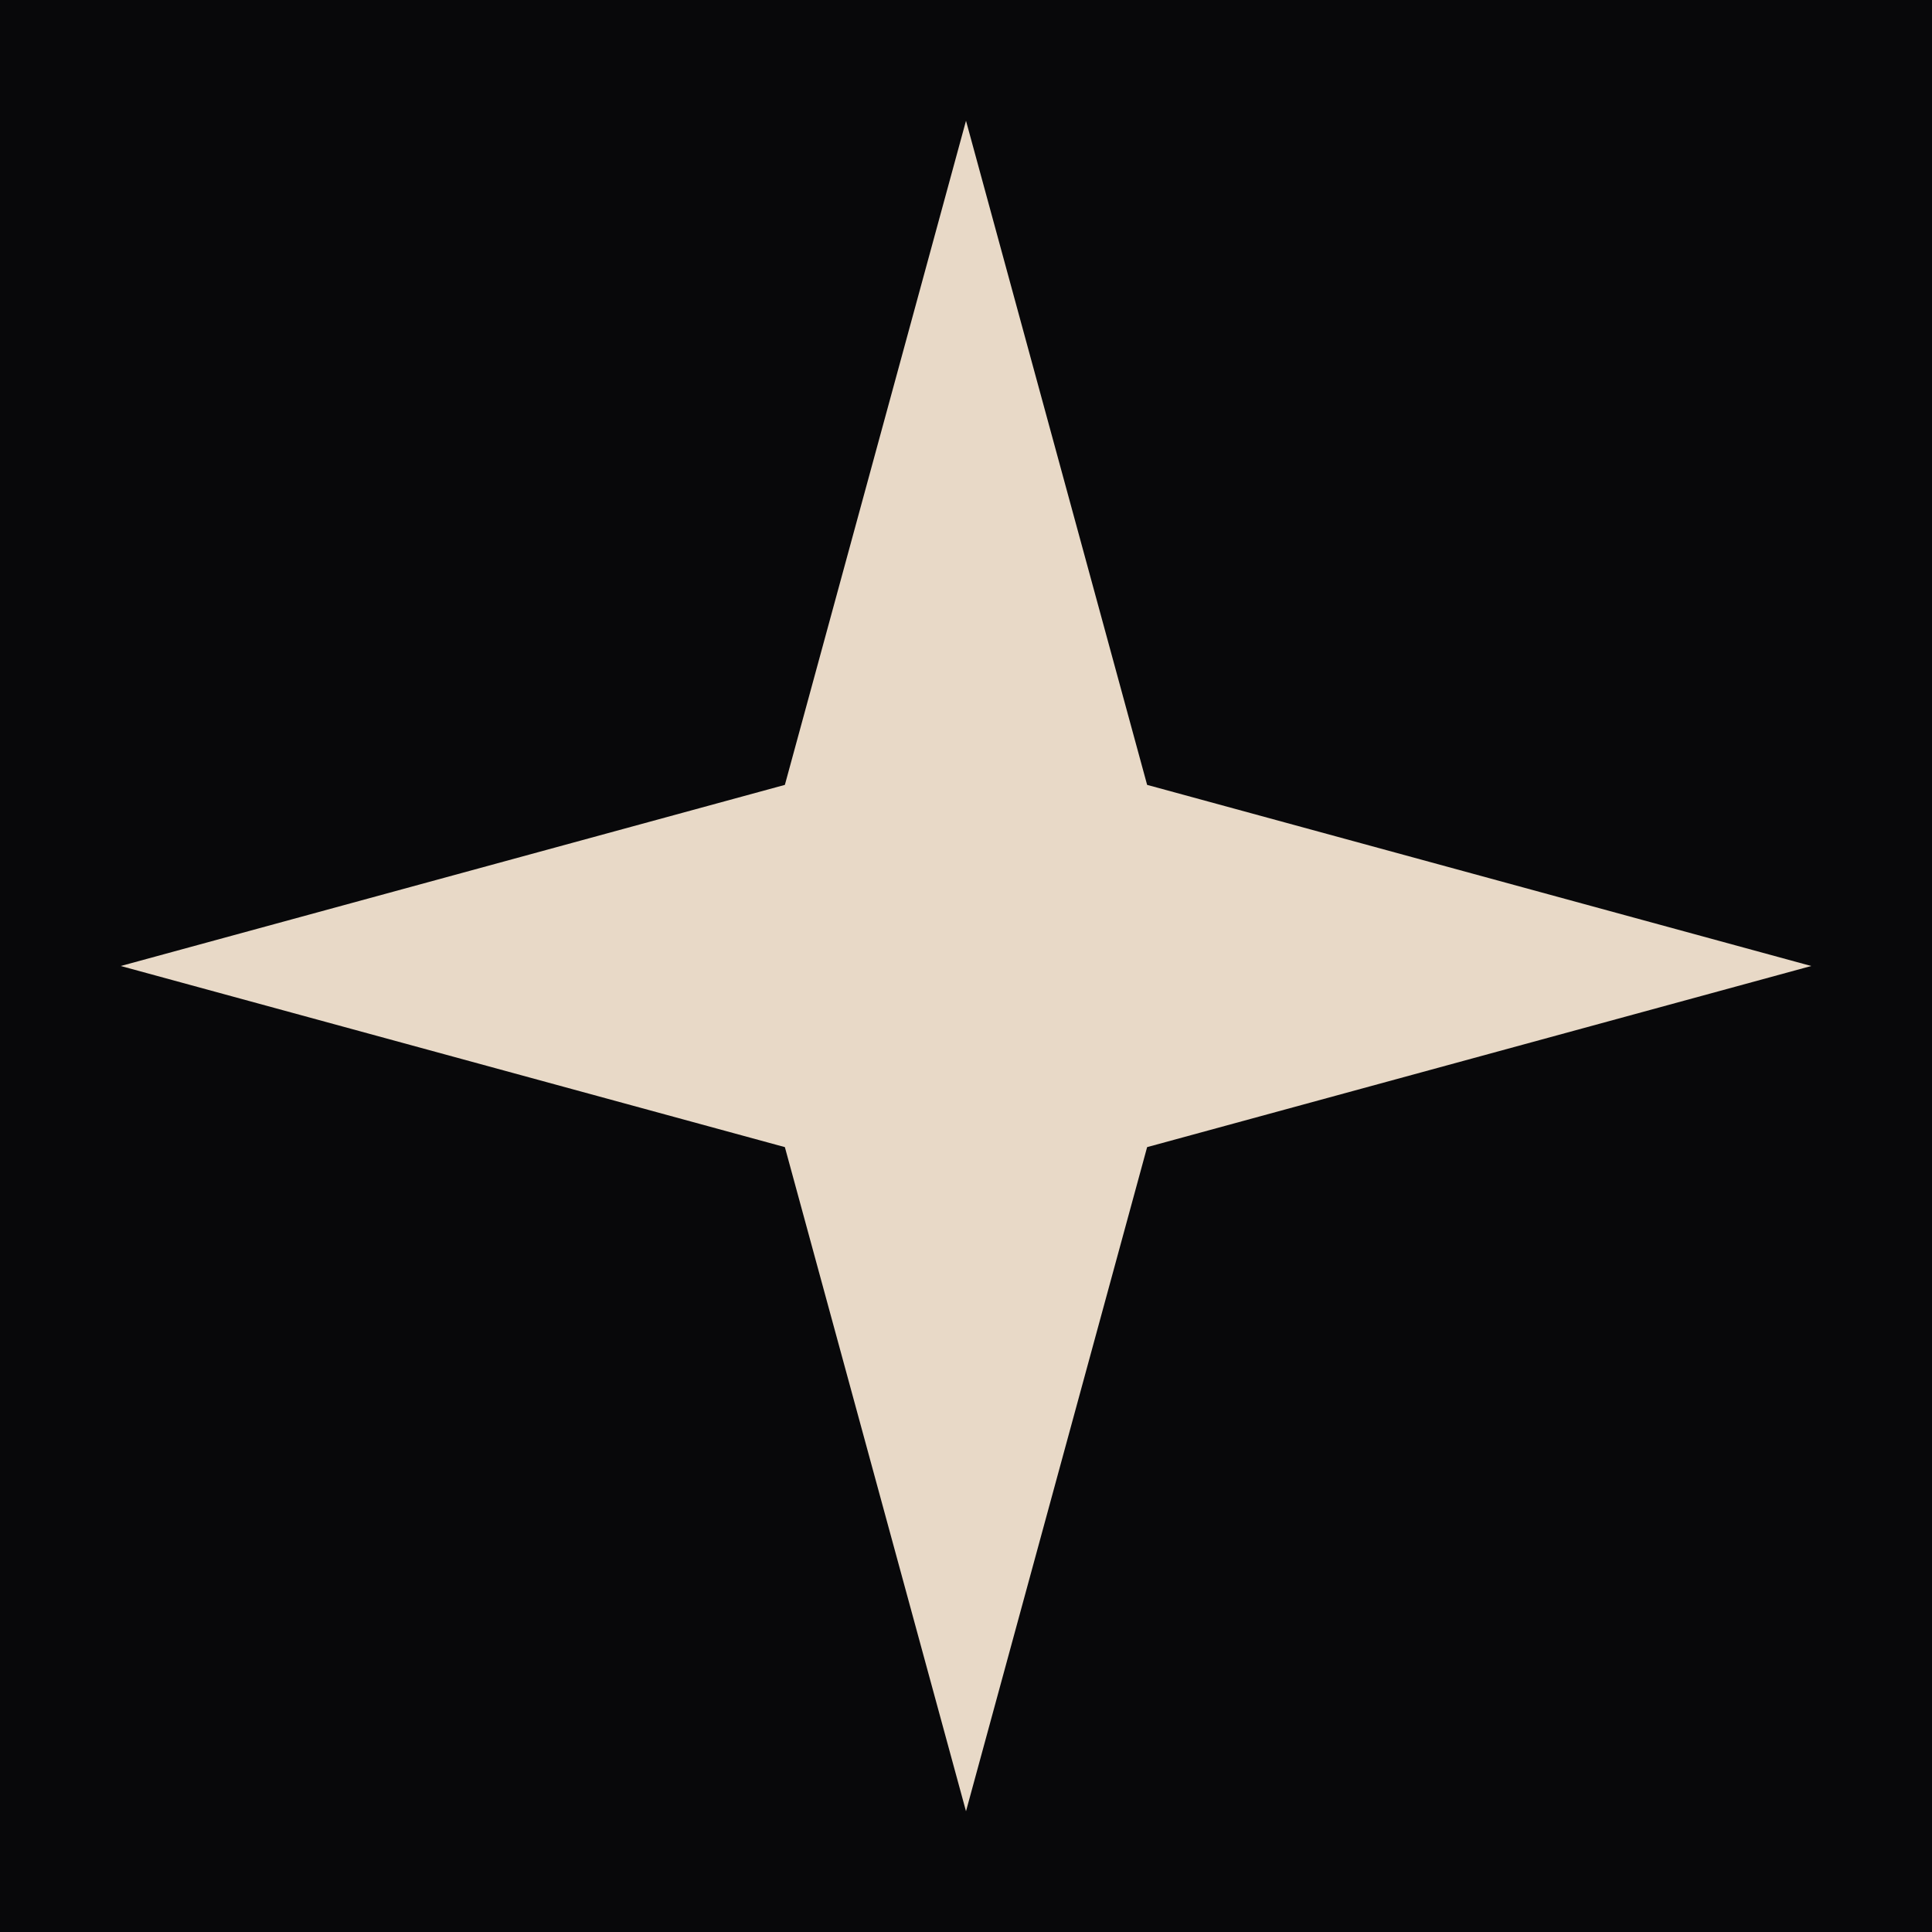
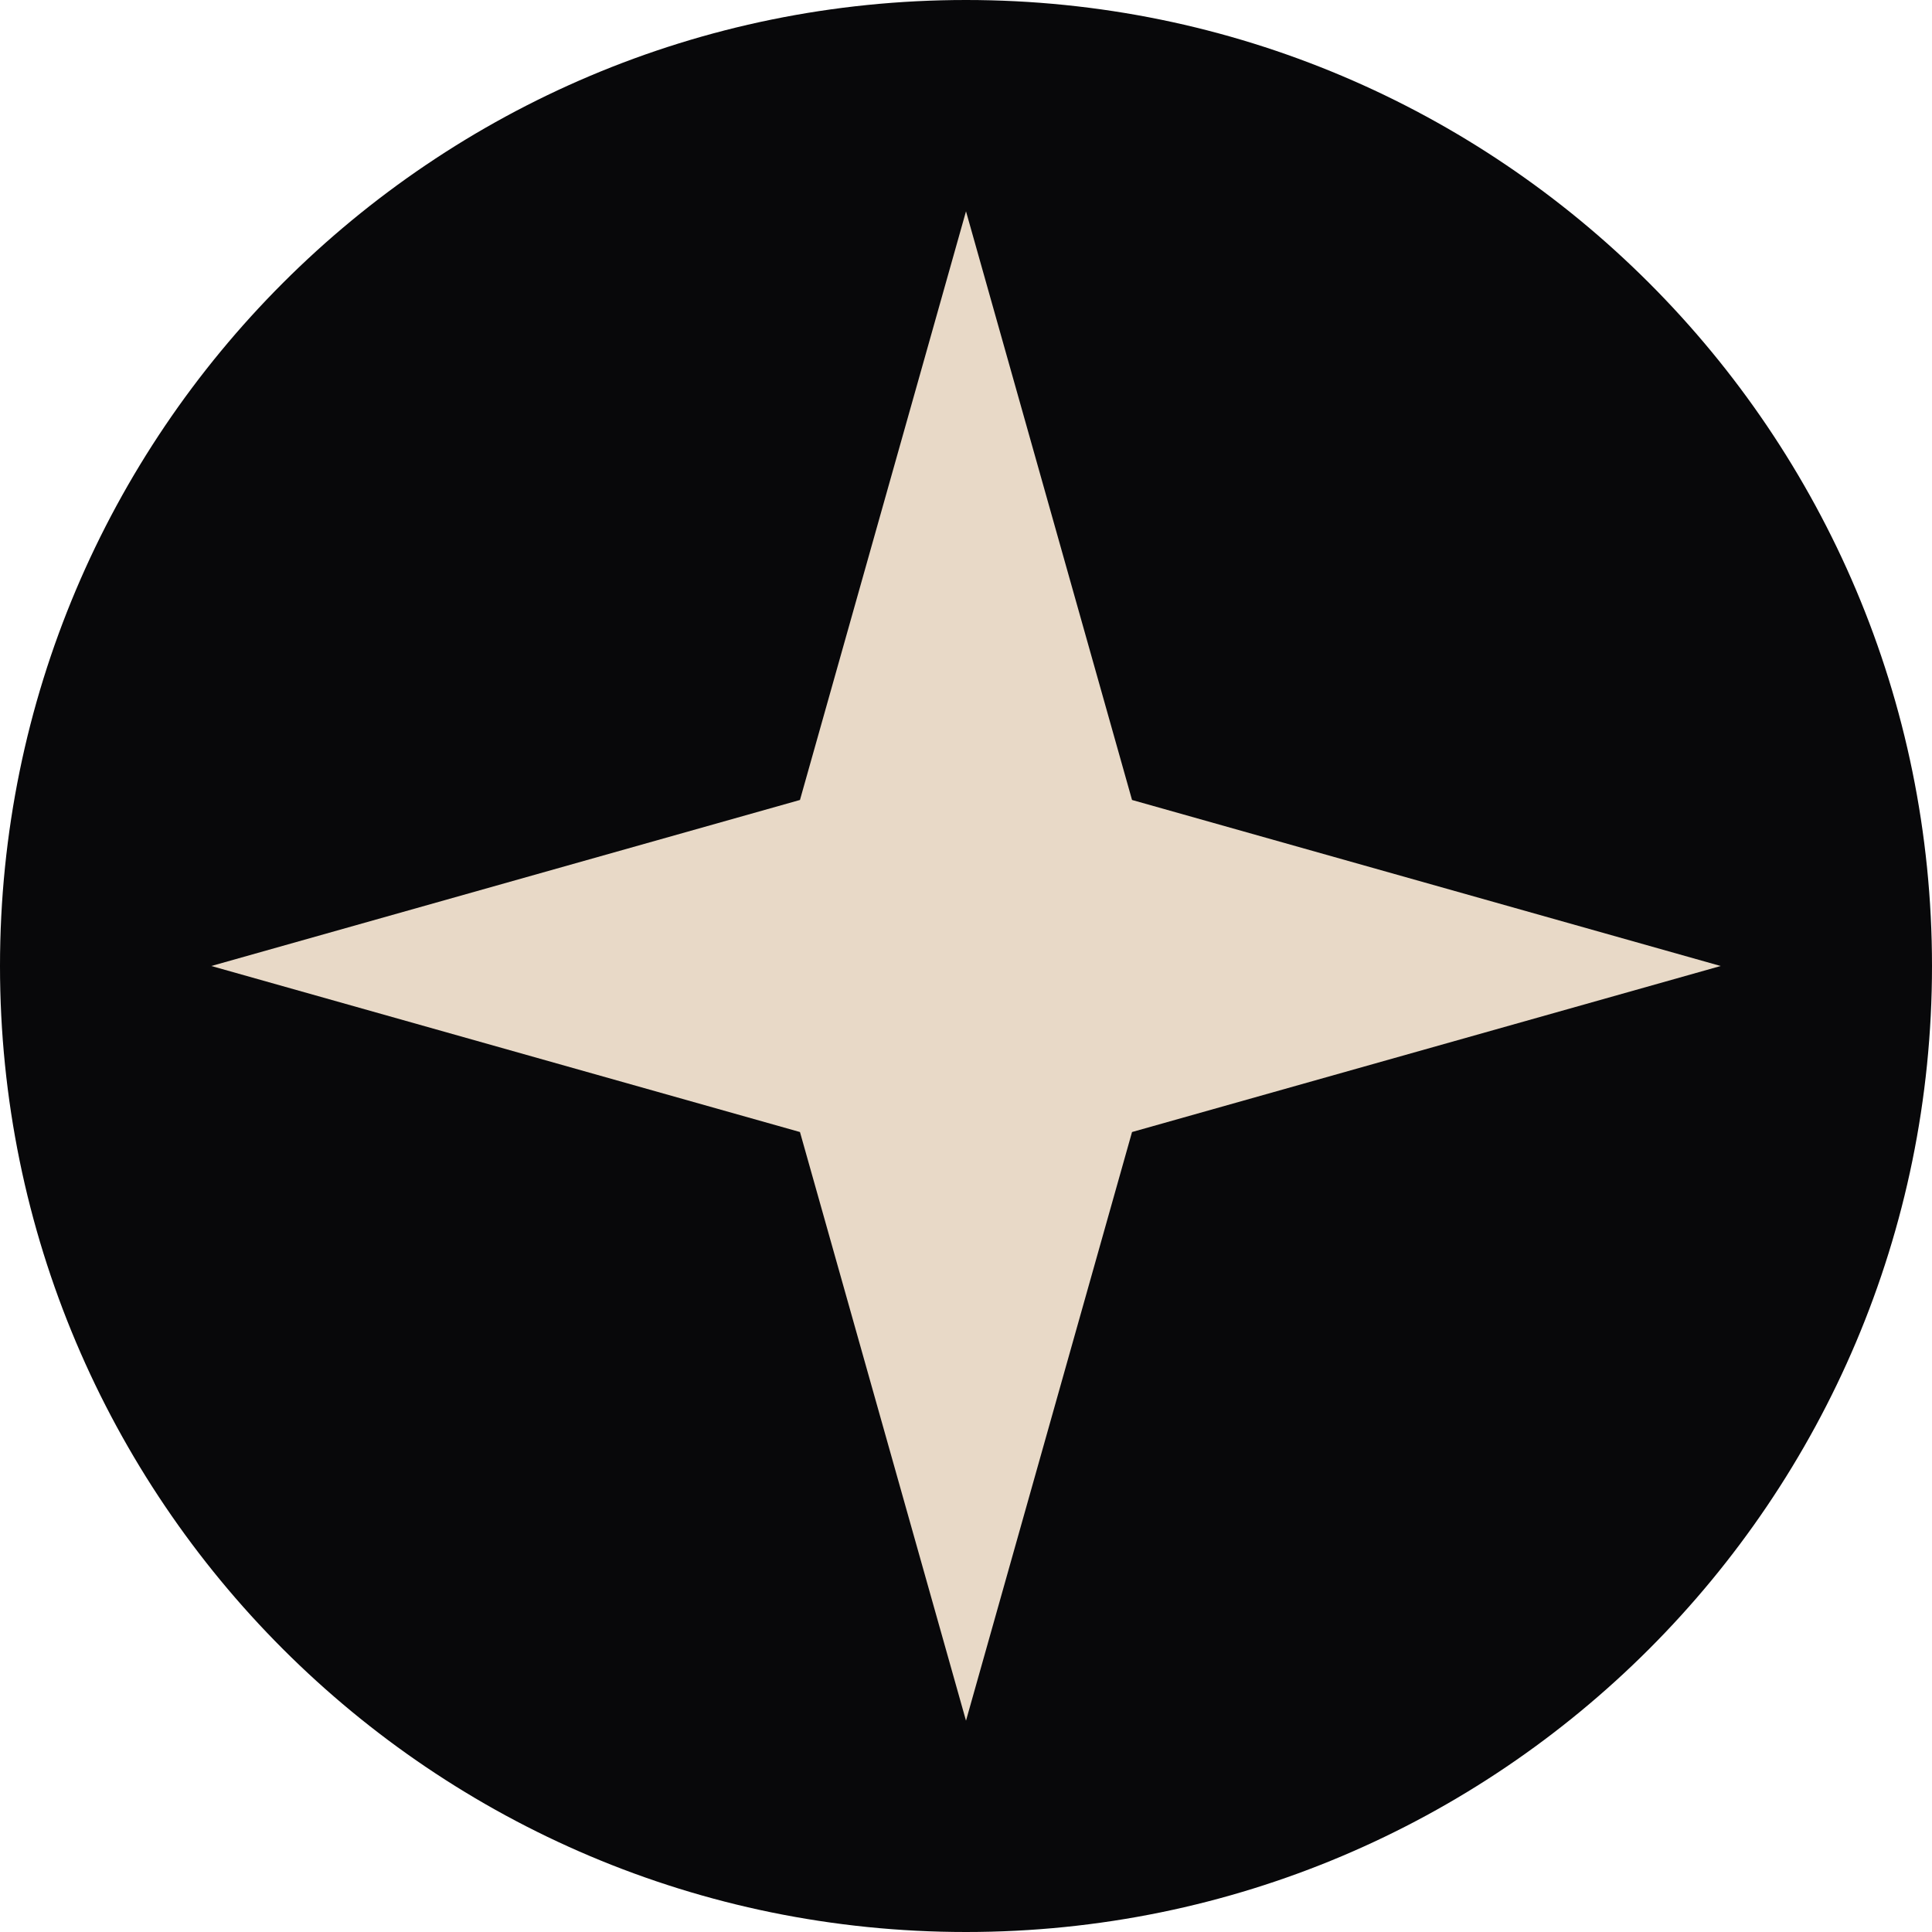
<svg xmlns="http://www.w3.org/2000/svg" width="512" height="512" viewBox="0 0 512 512" role="img" aria-label="Polemos Labs">
-   <rect width="512" height="512" fill="#08080a" />
-   <path d="M 256 32 L 304 208 L 480 256 L 304 304 L 256 480 L 208 304 L 32 256 L 208 208 Z" fill="#e8d9c7" />
+   <circle cx="256" cy="256" r="256" fill="#08080a" />
+   <path d="M 256 56 L 300 212 L 456 256 L 300 300 L 256 456 L 212 300 L 56 256 L 212 212 Z" fill="#e8d9c7" />
</svg>
